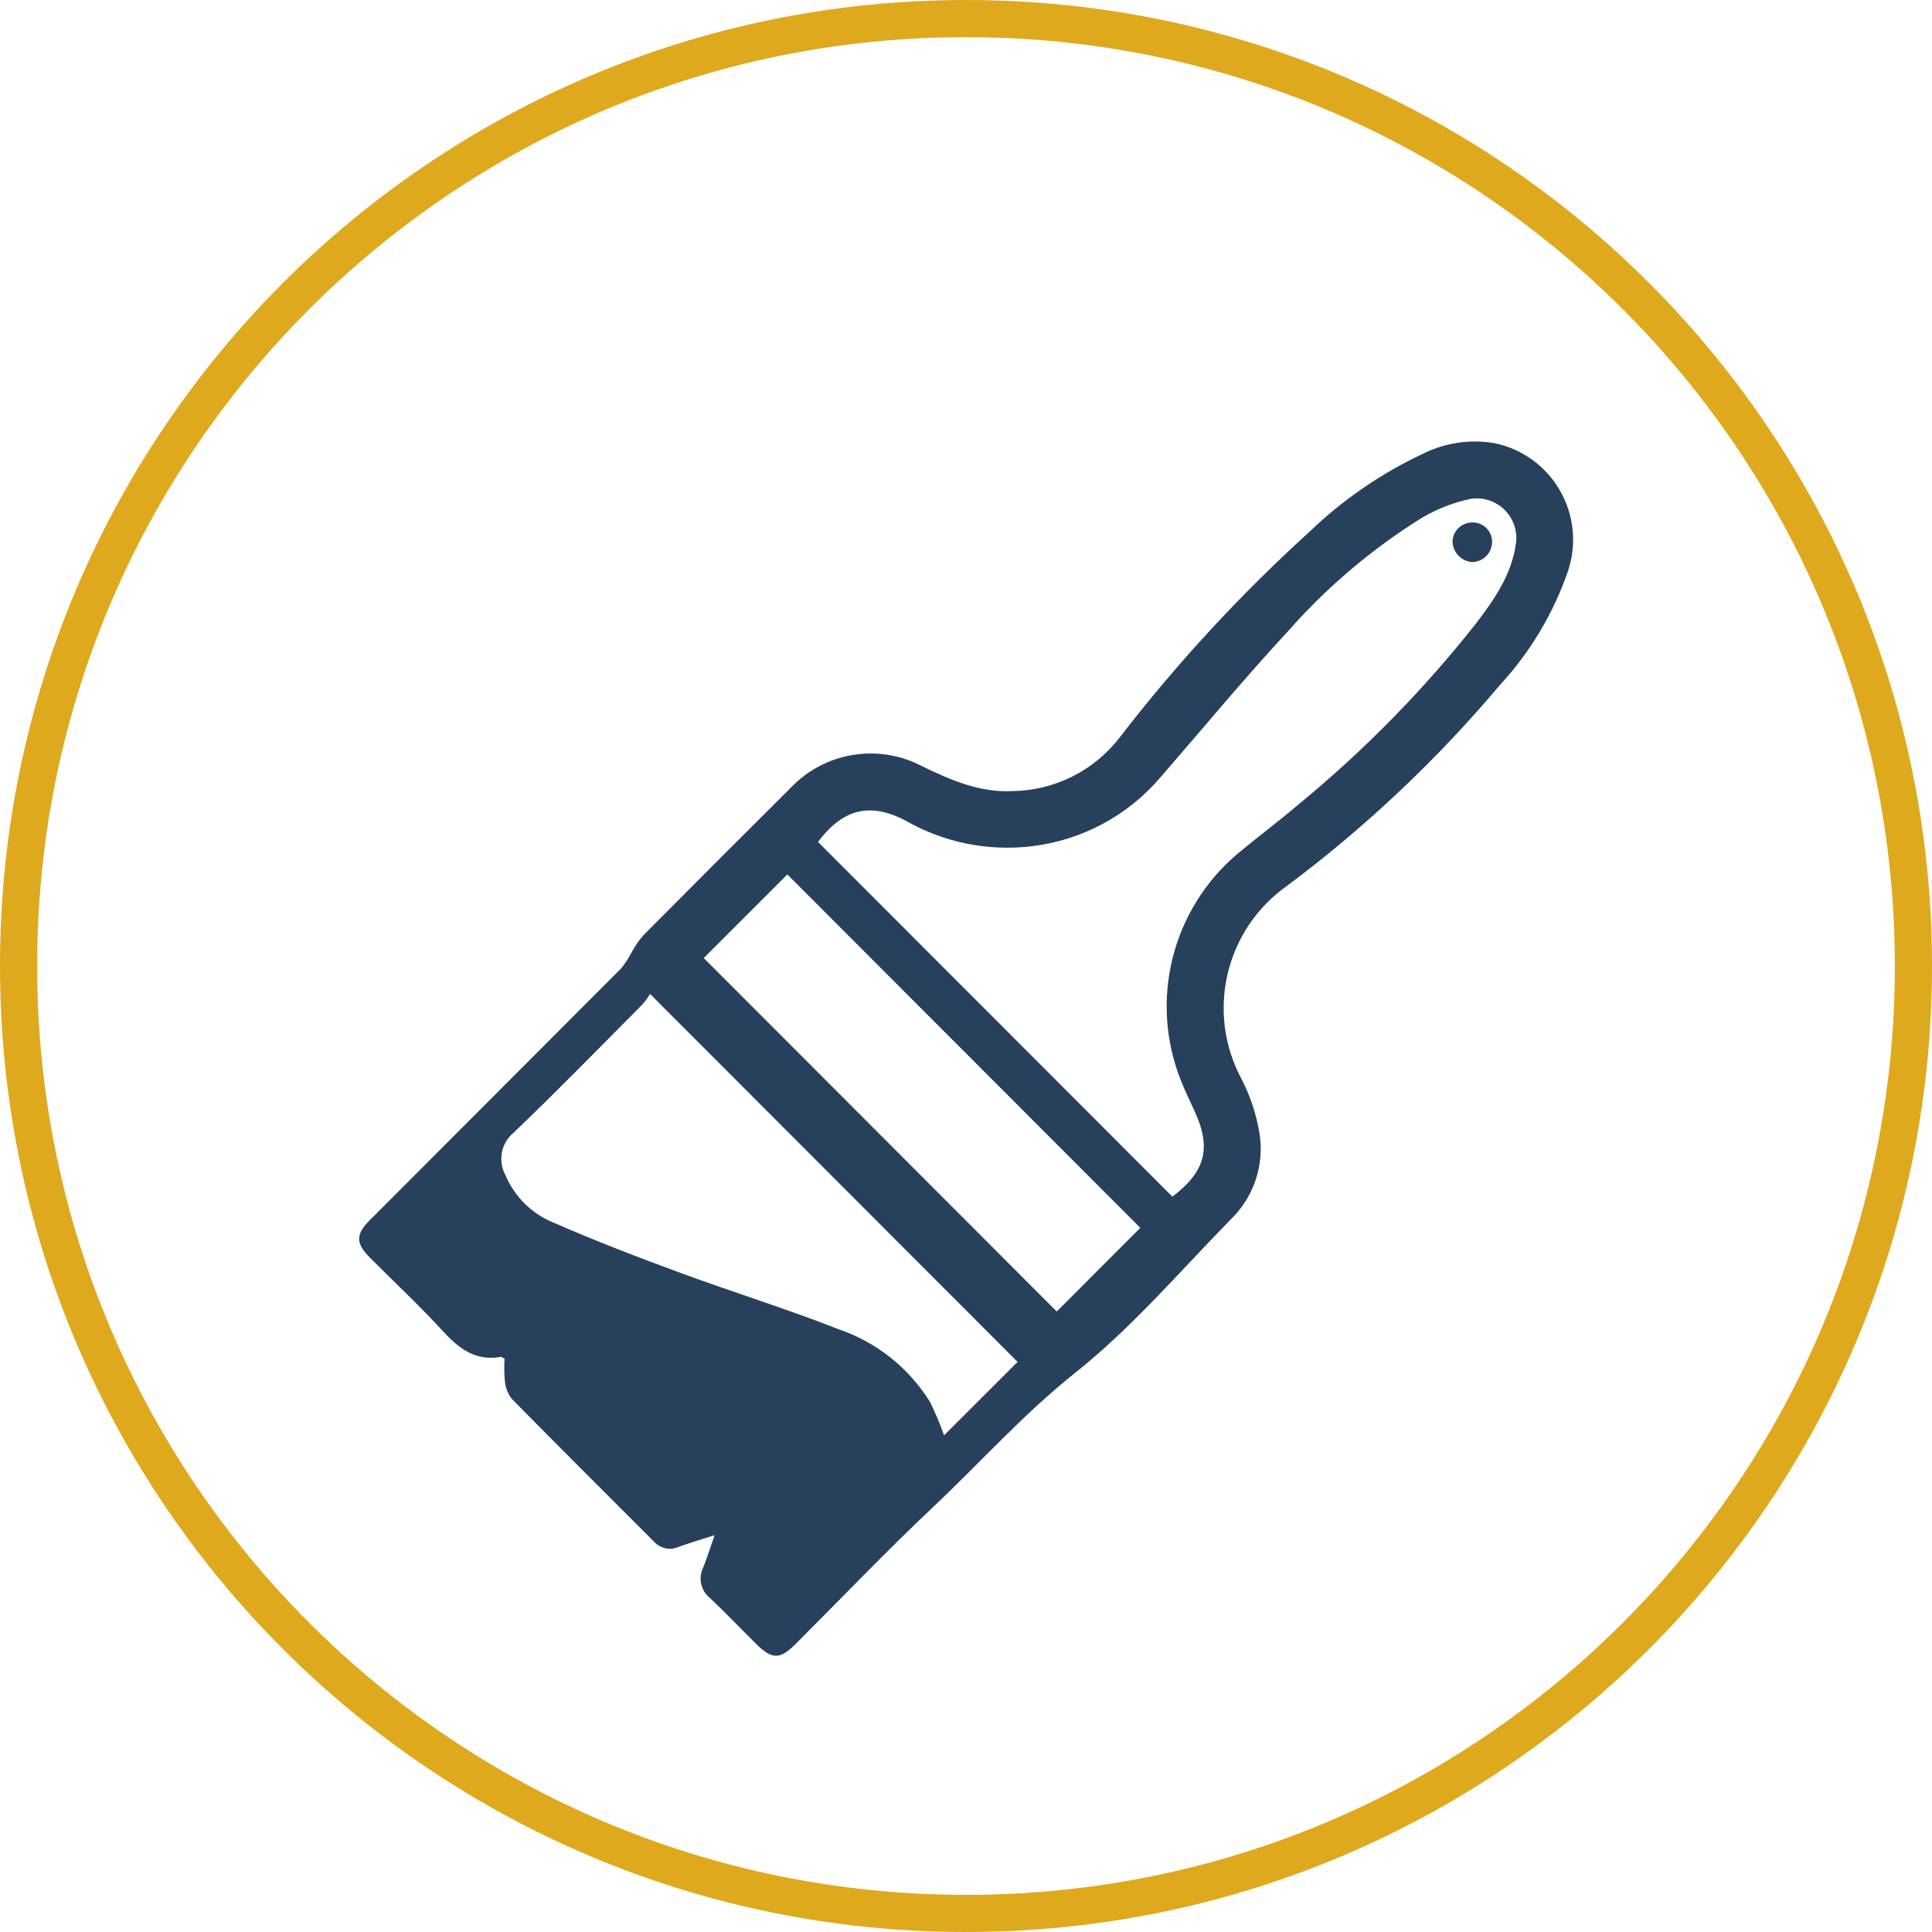
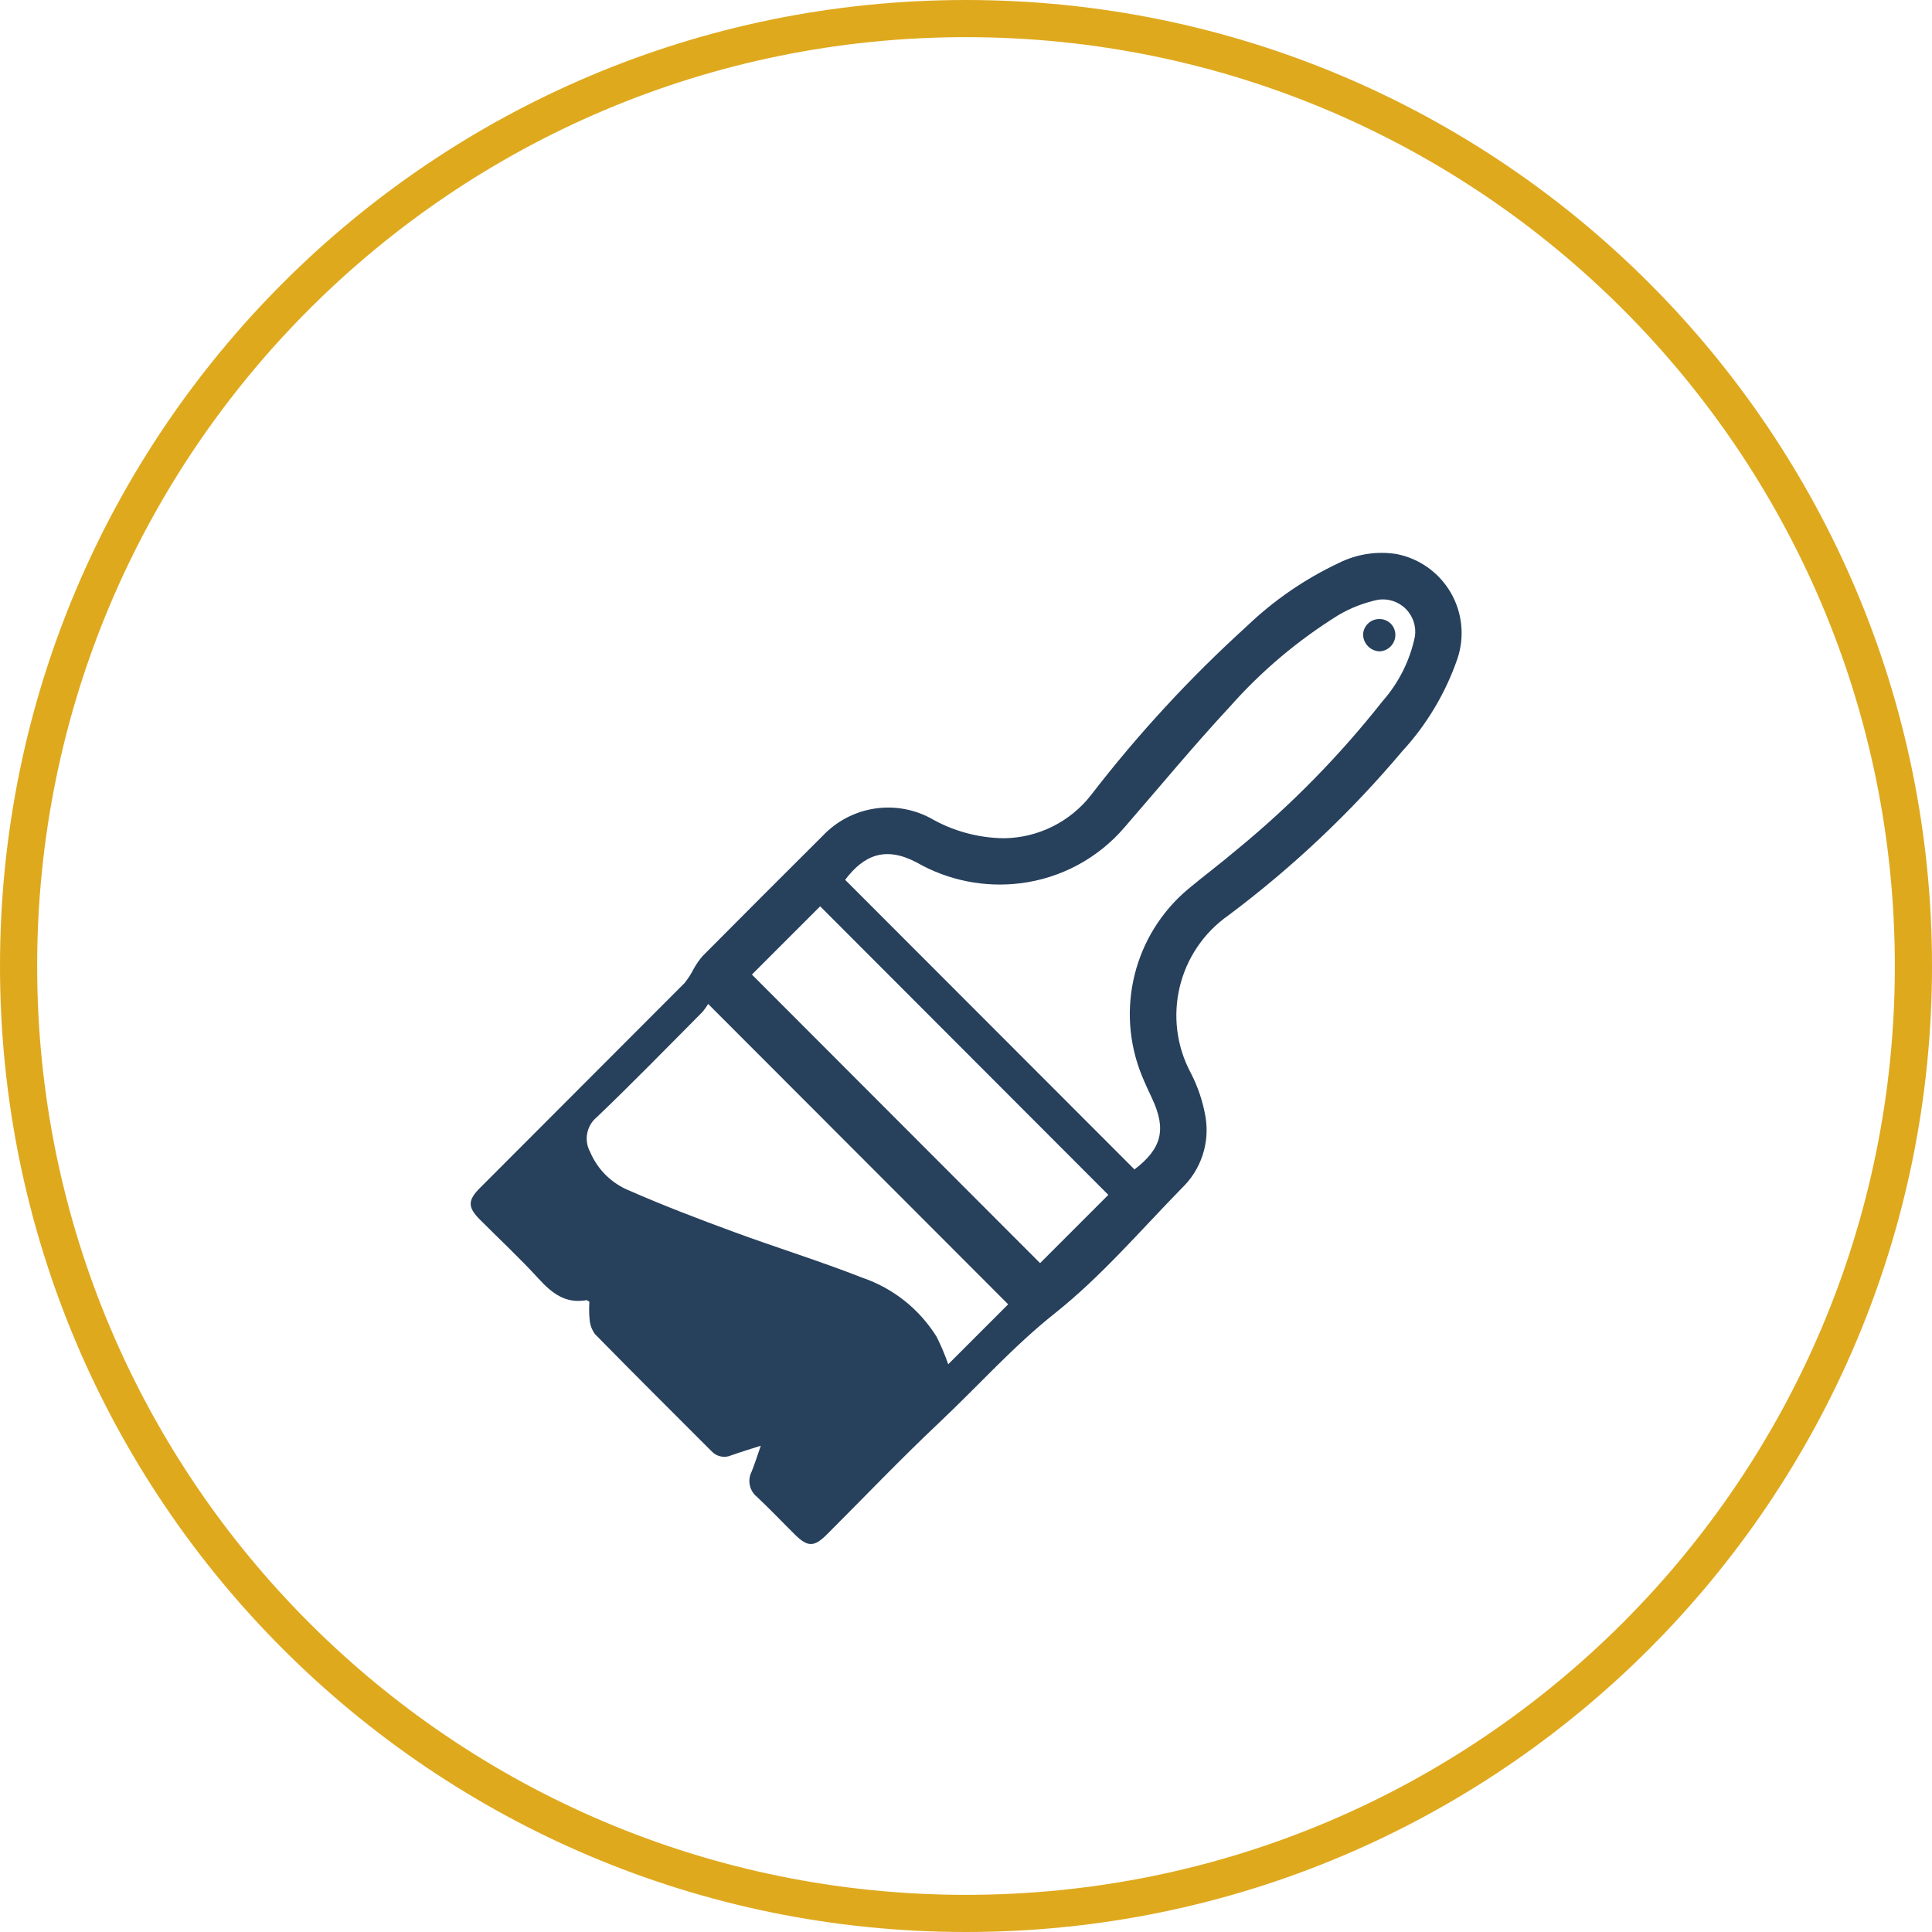
<svg xmlns="http://www.w3.org/2000/svg" width="156" height="156" viewBox="0 0 156 156">
-   <g id="Group_642" data-name="Group 642" transform="translate(3084 -8357)">
-     <g id="Group_627" data-name="Group 627">
-       <g id="Group_619" data-name="Group 619" transform="translate(-3272 7012)">
-         <g id="Ellipse_8" data-name="Ellipse 8" transform="translate(188 1345)" fill="none" stroke="#dfa91e" stroke-width="3">
-           <circle cx="78" cy="78" r="78" stroke="none" />
-           <circle cx="78" cy="78" r="76.5" fill="none" />
-         </g>
-         <g id="Group_534" data-name="Group 534" transform="translate(2213.022 -439.281)">
-           <path id="Path_4265" data-name="Path 4265" d="M-1967.319,1908.237c-1.119.361-2.026.63-2.915.949a1.719,1.719,0,0,1-1.961-.406c-3.846-3.849-7.706-7.686-11.52-11.567a2.8,2.8,0,0,1-.545-1.477,11.159,11.159,0,0,1-.021-1.744c-.185-.1-.249-.161-.3-.151-2.065.374-3.413-.692-4.723-2.123-1.857-2.031-3.88-3.91-5.824-5.863-1.2-1.2-1.192-1.9.012-3.1q10.133-10.141,20.258-20.287a8.545,8.545,0,0,0,.906-1.417,7.537,7.537,0,0,1,.862-1.232q5.933-5.972,11.9-11.912a8.911,8.911,0,0,1,10.593-1.773c2.338,1.135,4.671,2.166,7.369,2.023a11.1,11.1,0,0,0,8.567-4.267,127.868,127.868,0,0,1,15.405-16.7,34.221,34.221,0,0,1,9.118-6.265,9.449,9.449,0,0,1,5.751-.869,7.962,7.962,0,0,1,5.985,10.3,26.058,26.058,0,0,1-5.49,9.215,103.551,103.551,0,0,1-17.178,16.216,12.083,12.083,0,0,0-3.727,15.576,14.915,14.915,0,0,1,1.47,4.4,7.938,7.938,0,0,1-2.338,7c-4.115,4.206-7.982,8.745-12.559,12.382-4.15,3.3-7.61,7.2-11.417,10.788s-7.43,7.385-11.135,11.088c-1.266,1.265-1.9,1.271-3.169.021s-2.474-2.53-3.763-3.74a2.014,2.014,0,0,1-.522-2.479C-1967.916,1910.033-1967.667,1909.229-1967.319,1908.237Zm36.963-27.329c2.7-2.059,3.178-3.953,1.744-7.008-.36-.767-.718-1.538-1.038-2.323a16.146,16.146,0,0,1,4.59-18.39c1.621-1.346,3.312-2.609,4.915-3.976a95.177,95.177,0,0,0,14.325-14.613c1.458-1.918,2.848-3.91,3.2-6.4a3.2,3.2,0,0,0-3.666-3.635,13.093,13.093,0,0,0-3.852,1.485,48.427,48.427,0,0,0-10.8,9.108c-3.581,3.858-6.938,7.923-10.391,11.9a16.161,16.161,0,0,1-10.344,5.55,16.533,16.533,0,0,1-10.208-2.052c-3.115-1.649-5.242-.741-7.093,1.706Zm-12.5,13.34-29.677-29.711a5.737,5.737,0,0,1-.6.831c-3.452,3.47-6.867,6.98-10.405,10.361a2.75,2.75,0,0,0-.672,3.442,7.116,7.116,0,0,0,3.905,3.84c3.375,1.479,6.825,2.8,10.285,4.07,4.225,1.557,8.538,2.887,12.725,4.536a13.969,13.969,0,0,1,7.36,5.855,22.3,22.3,0,0,1,1.141,2.708Zm9.908-10.825-28.5-28.537-6.752,6.751,28.505,28.544Z" transform="translate(0 0)" fill="#27405c" />
-           <path id="Path_4266" data-name="Path 4266" d="M-1562.6,1855.231a1.7,1.7,0,0,1-1.6-1.652,1.589,1.589,0,0,1,1.564-1.544,1.56,1.56,0,0,1,1.63,1.561A1.635,1.635,0,0,1-1562.6,1855.231Z" transform="translate(-343.537 -25.566)" fill="#27405c" />
-         </g>
-       </g>
+   <g id="Group_652" data-name="Group 652" transform="translate(-188 -1345)">
+     <g id="Ellipse_8" data-name="Ellipse 8" transform="translate(188 1345)" fill="none" stroke="#dfa91e" stroke-width="3">
+       <circle cx="78" cy="78" r="78" stroke="none" />
+       <circle cx="78" cy="78" r="76.5" fill="none" />
+     </g>
+     <g id="Group_534" data-name="Group 534" transform="translate(2222.022 -430.276)">
+       <path id="Path_4265" data-name="Path 4265" d="M-1972.591,1892.011c-.913.295-1.654.514-2.379.775a1.4,1.4,0,0,1-1.6-.332c-3.14-3.142-6.291-6.274-9.4-9.443a2.287,2.287,0,0,1-.445-1.206,9.143,9.143,0,0,1-.017-1.423c-.151-.079-.2-.131-.245-.124-1.686.305-2.786-.565-3.855-1.734-1.516-1.658-3.167-3.192-4.754-4.786-.977-.982-.973-1.548.01-2.533q8.271-8.278,16.537-16.561a6.979,6.979,0,0,0,.74-1.157,6.138,6.138,0,0,1,.7-1.006q4.844-4.875,9.714-9.724a7.274,7.274,0,0,1,8.647-1.448,12.165,12.165,0,0,0,6.016,1.652,9.059,9.059,0,0,0,6.993-3.483,104.36,104.36,0,0,1,12.576-13.633,27.928,27.928,0,0,1,7.443-5.115,7.712,7.712,0,0,1,4.694-.71,6.5,6.5,0,0,1,4.886,8.408,21.271,21.271,0,0,1-4.482,7.523,84.544,84.544,0,0,1-14.023,13.237,9.864,9.864,0,0,0-3.042,12.715,12.184,12.184,0,0,1,1.2,3.59,6.48,6.48,0,0,1-1.909,5.711c-3.359,3.434-6.516,7.139-10.252,10.108-3.387,2.691-6.212,5.878-9.32,8.807s-6.065,6.028-9.09,9.051c-1.033,1.032-1.555,1.038-2.587.017s-2.02-2.065-3.072-3.053a1.644,1.644,0,0,1-.427-2.023C-1973.078,1893.477-1972.875,1892.822-1972.591,1892.011Zm30.174-22.309c2.2-1.68,2.594-3.227,1.424-5.721-.294-.627-.587-1.255-.848-1.9a13.181,13.181,0,0,1,3.747-15.012c1.323-1.1,2.7-2.13,4.012-3.246a77.714,77.714,0,0,0,11.694-11.929,11.409,11.409,0,0,0,2.614-5.221,2.615,2.615,0,0,0-2.993-2.967,10.683,10.683,0,0,0-3.144,1.212,39.533,39.533,0,0,0-8.82,7.435c-2.923,3.149-5.664,6.468-8.482,9.715a13.194,13.194,0,0,1-8.444,4.531,13.5,13.5,0,0,1-8.333-1.675c-2.543-1.347-4.279-.605-5.791,1.393Zm-10.2,10.891-24.226-24.254a4.642,4.642,0,0,1-.488.678c-2.818,2.833-5.606,5.7-8.494,8.458a2.245,2.245,0,0,0-.549,2.81,5.81,5.81,0,0,0,3.188,3.135c2.755,1.208,5.572,2.282,8.4,3.323,3.449,1.271,6.97,2.357,10.388,3.7a11.4,11.4,0,0,1,6.009,4.78,18.2,18.2,0,0,1,.931,2.211Zm8.088-8.837-23.269-23.3-5.512,5.511,23.27,23.3Z" transform="translate(0 0)" fill="#27405c" />
+       <path id="Path_4266" data-name="Path 4266" d="M-1562.9,1854.644a1.388,1.388,0,0,1-1.308-1.349,1.3,1.3,0,0,1,1.276-1.26,1.273,1.273,0,0,1,1.331,1.274A1.335,1.335,0,0,1-1562.9,1854.644Z" transform="translate(-359.751 -26.773)" fill="#27405c" />
    </g>
  </g>
</svg>
